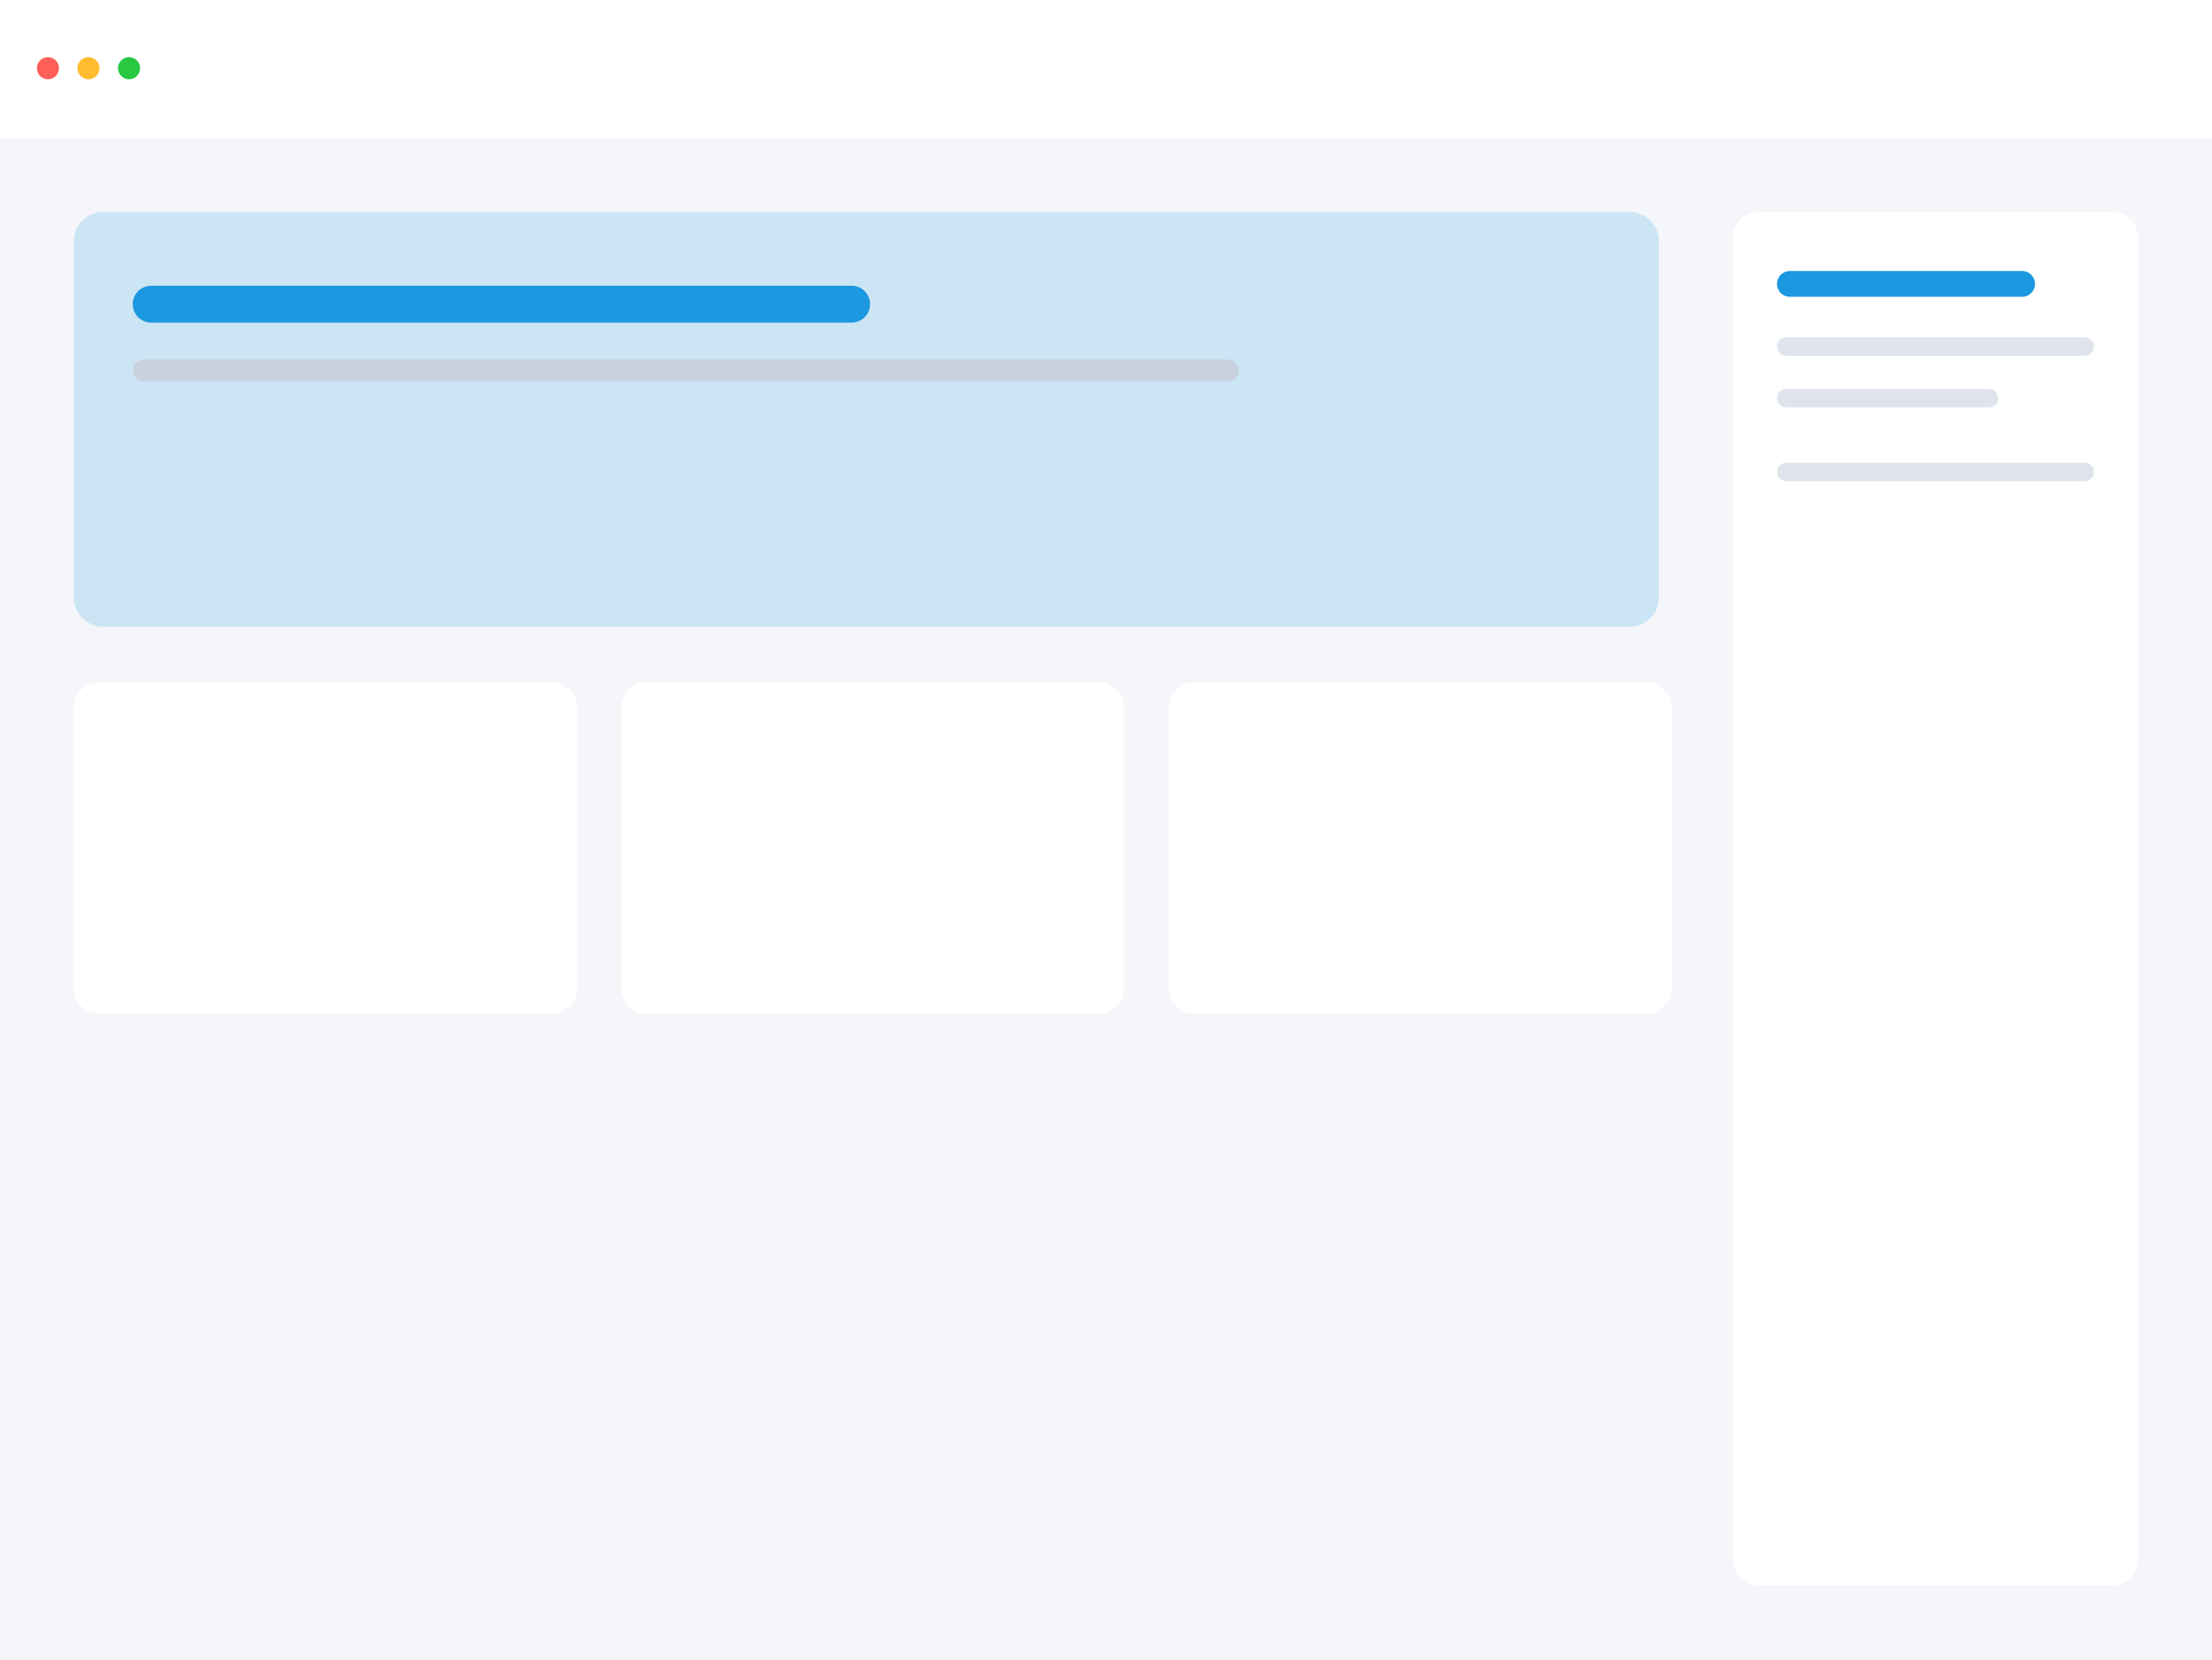
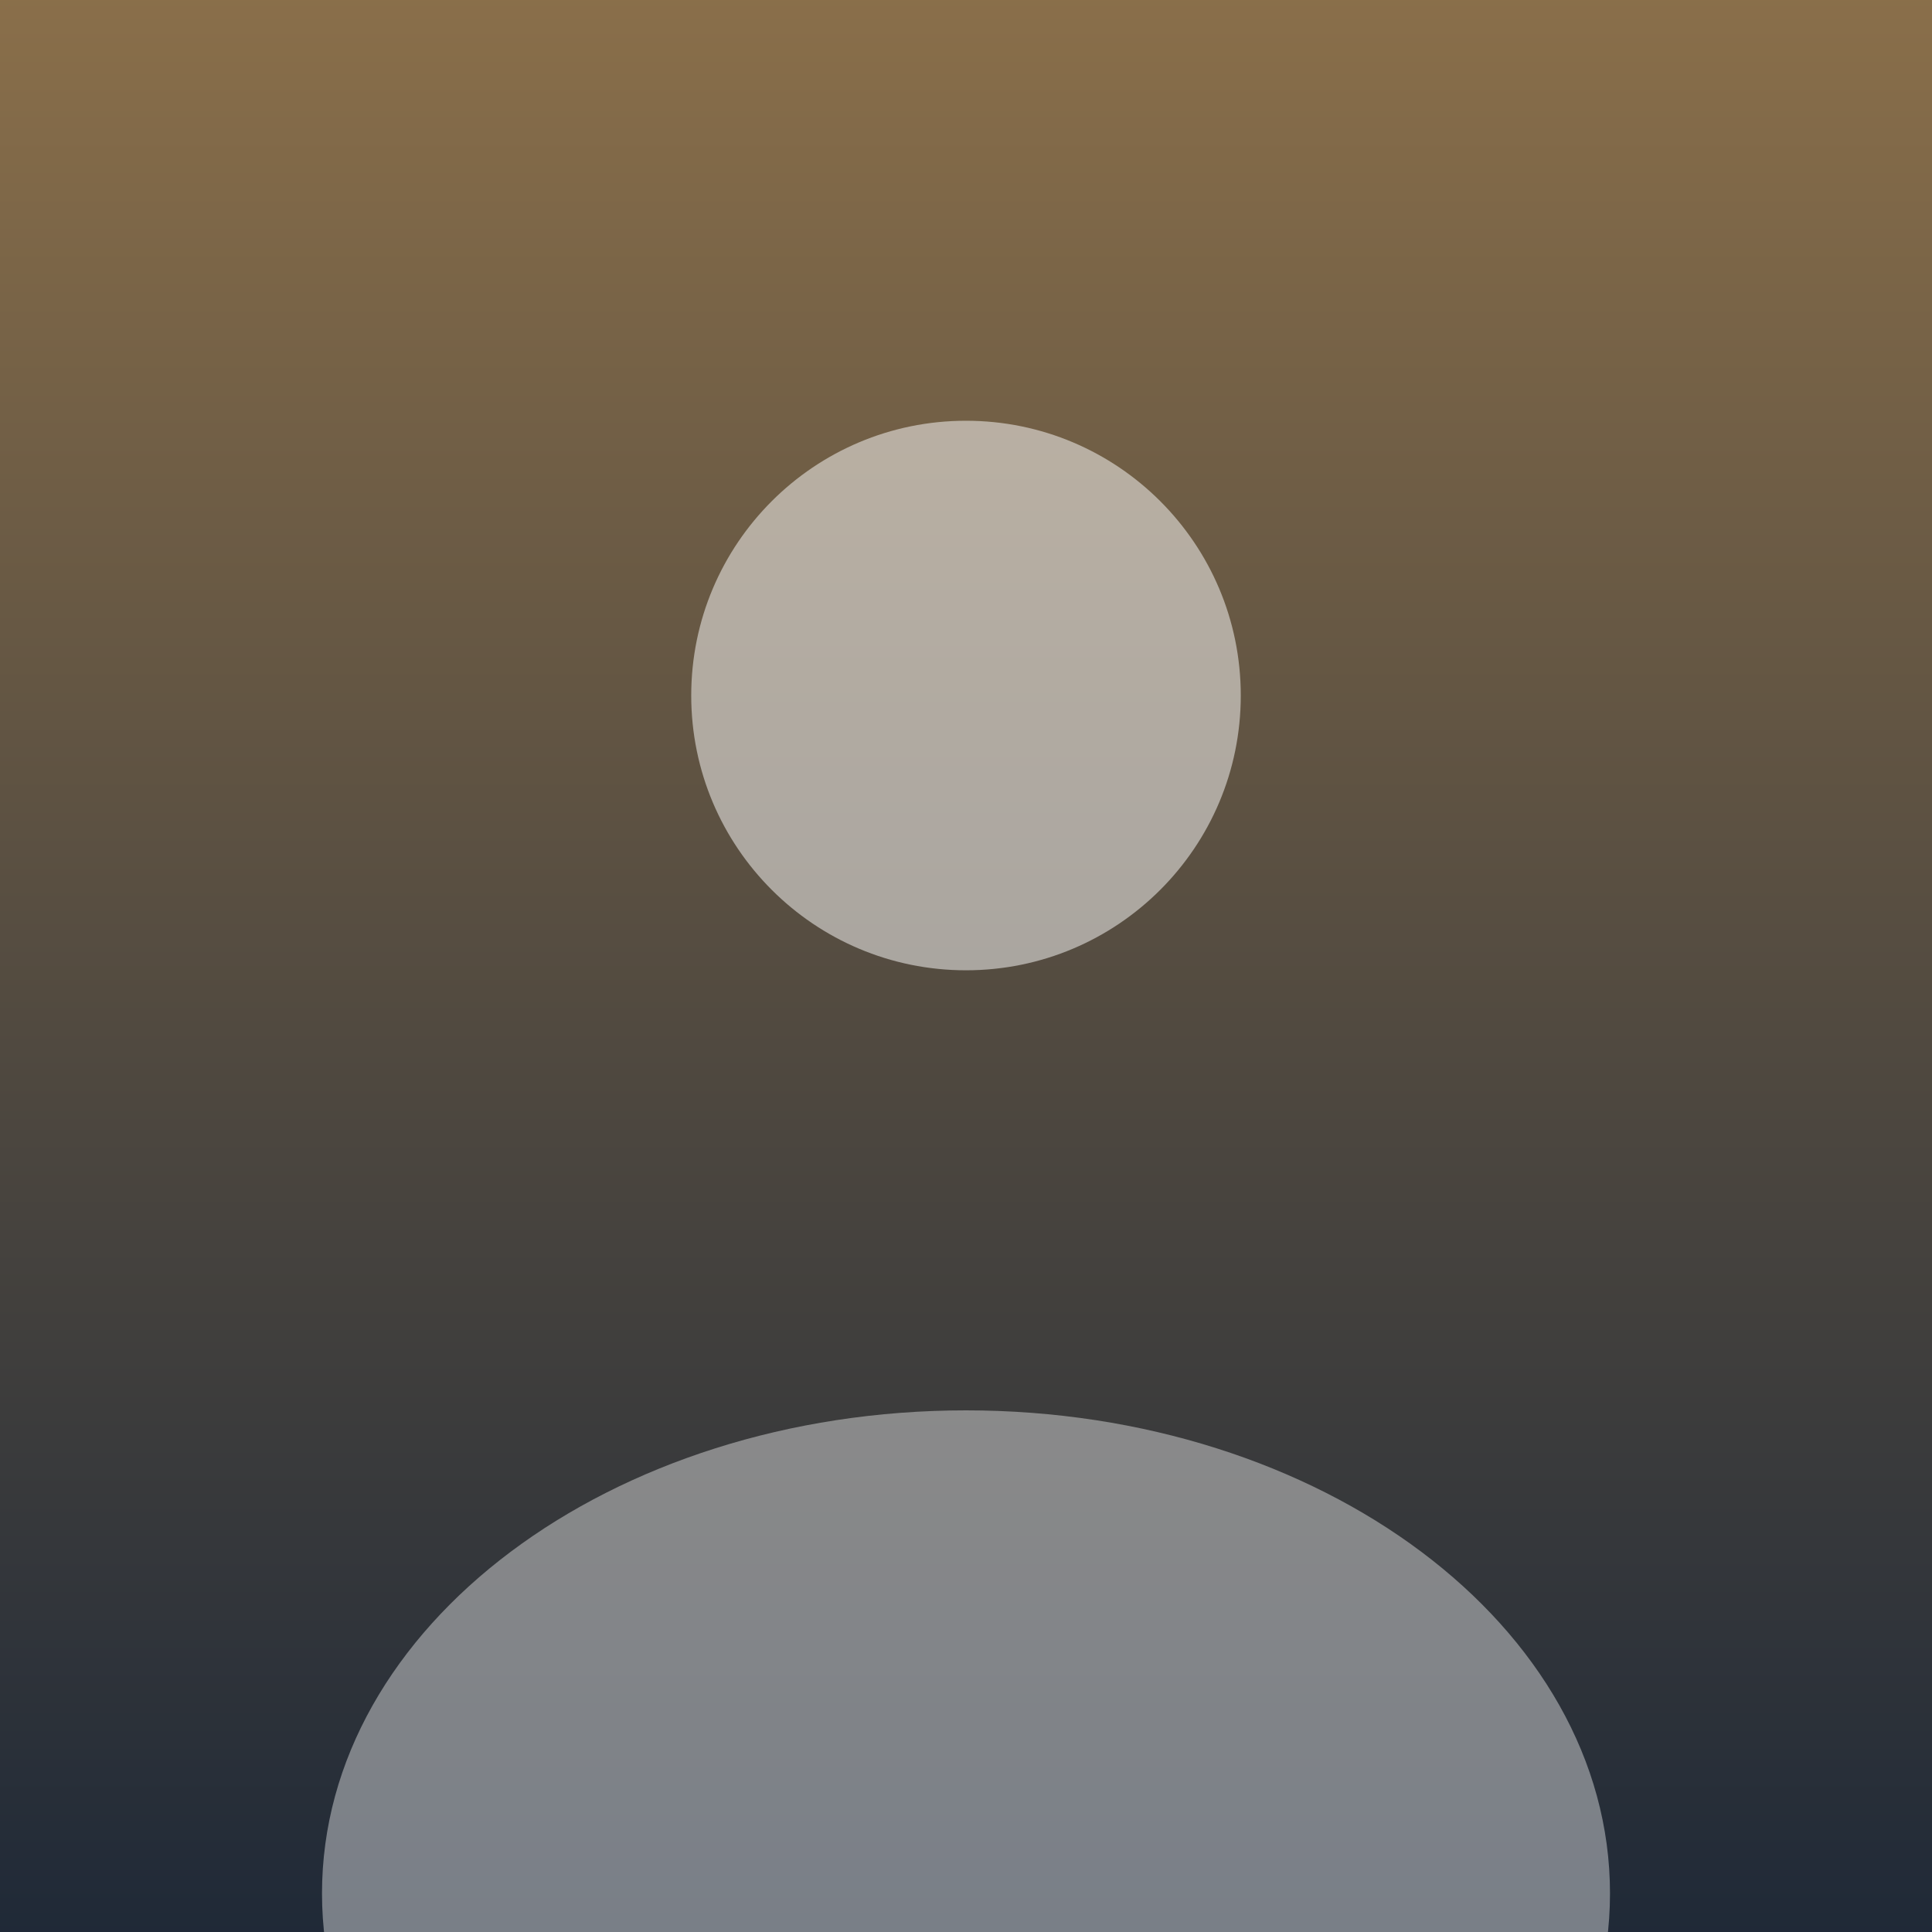
- <svg xmlns="http://www.w3.org/2000/svg" viewBox="0 0 1200 900" fill="none" role="img" aria-label="گزارش‌های مالی">
-   <rect width="1200" height="900" fill="#F4F6FA" />
-   <rect x="0" y="0" width="1200" height="75" fill="#FFFFFF" />
-   <circle cx="26" cy="37" r="6" fill="#FF5F57" />
-   <circle cx="48" cy="37" r="6" fill="#FEBC2E" />
-   <circle cx="70" cy="37" r="6" fill="#28C840" />
-   <rect x="940" y="115" width="220" height="745" rx="14" fill="#FFFFFF" />
-   <rect x="964" y="147" width="140" height="14" rx="7" fill="#1B98E0" />
-   <rect x="964" y="183" width="172" height="10" rx="5" fill="#DFE4EC" />
-   <rect x="964" y="211" width="120" height="10" rx="5" fill="#DFE4EC" />
-   <rect x="964" y="251" width="172" height="10" rx="5" fill="#DFE4EC" />
-   <rect x="40" y="115" width="860" height="225" rx="16" fill="#1B98E0" fill-opacity=".18" />
-   <rect x="72" y="155" width="400" height="20" rx="10" fill="#1B98E0" />
-   <rect x="72" y="195" width="600" height="12" rx="6" fill="#C9D1DE" />
-   <rect x="40" y="370" width="273" height="180" rx="14" fill="#FFFFFF" />
-   <rect x="337" y="370" width="273" height="180" rx="14" fill="#FFFFFF" />
-   <rect x="634" y="370" width="273" height="180" rx="14" fill="#FFFFFF" />
+ <svg xmlns="http://www.w3.org/2000/svg" width="900" height="900" viewBox="0 0 900 900" fill="none" role="img" aria-label="کلاس درس">
+   <defs>
+     <linearGradient id="g" x1="0" y1="0" x2="0" y2="1">
+       <stop offset="0%" stop-color="#8a6f4a" />
+       <stop offset="100%" stop-color="#1f2937" />
+     </linearGradient>
+   </defs>
+   <rect width="900" height="900" fill="url(#g)" />
+   <circle cx="450" cy="324" r="128" fill="#ffffff" fill-opacity=".5" />
+   <ellipse cx="450" cy="882" rx="300" ry="225" fill="#ffffff" fill-opacity=".4" />
</svg>
